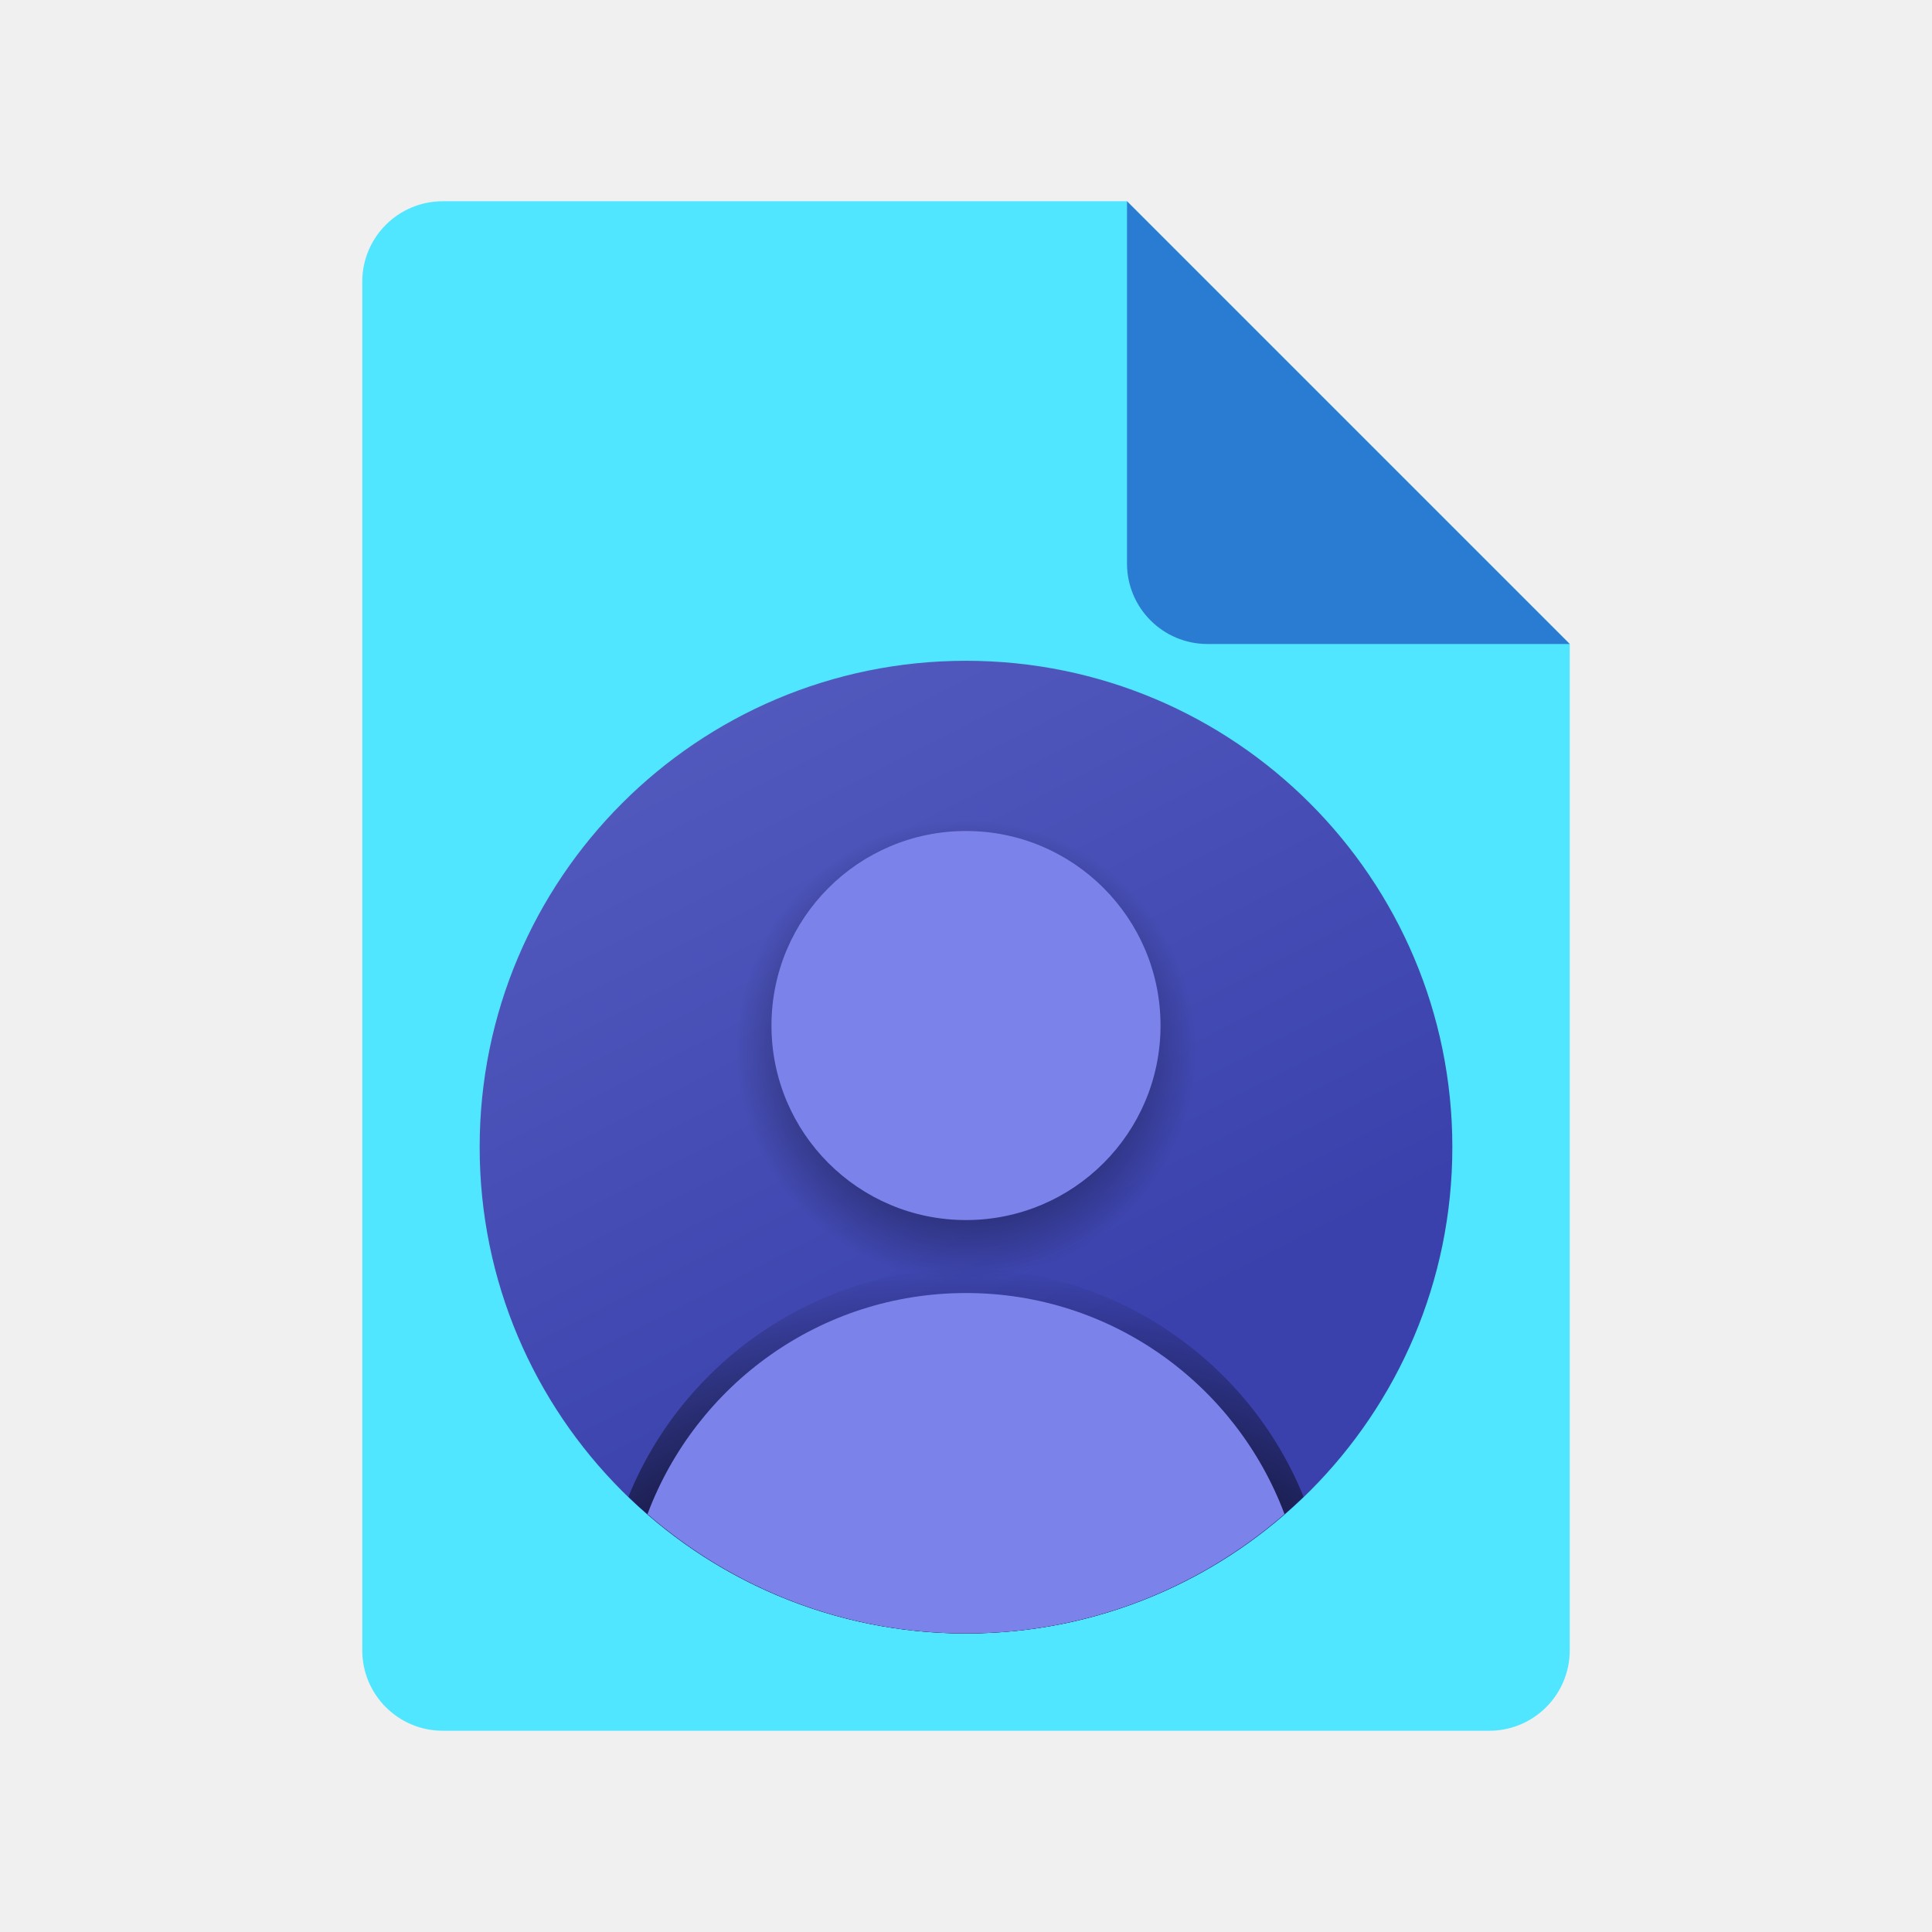
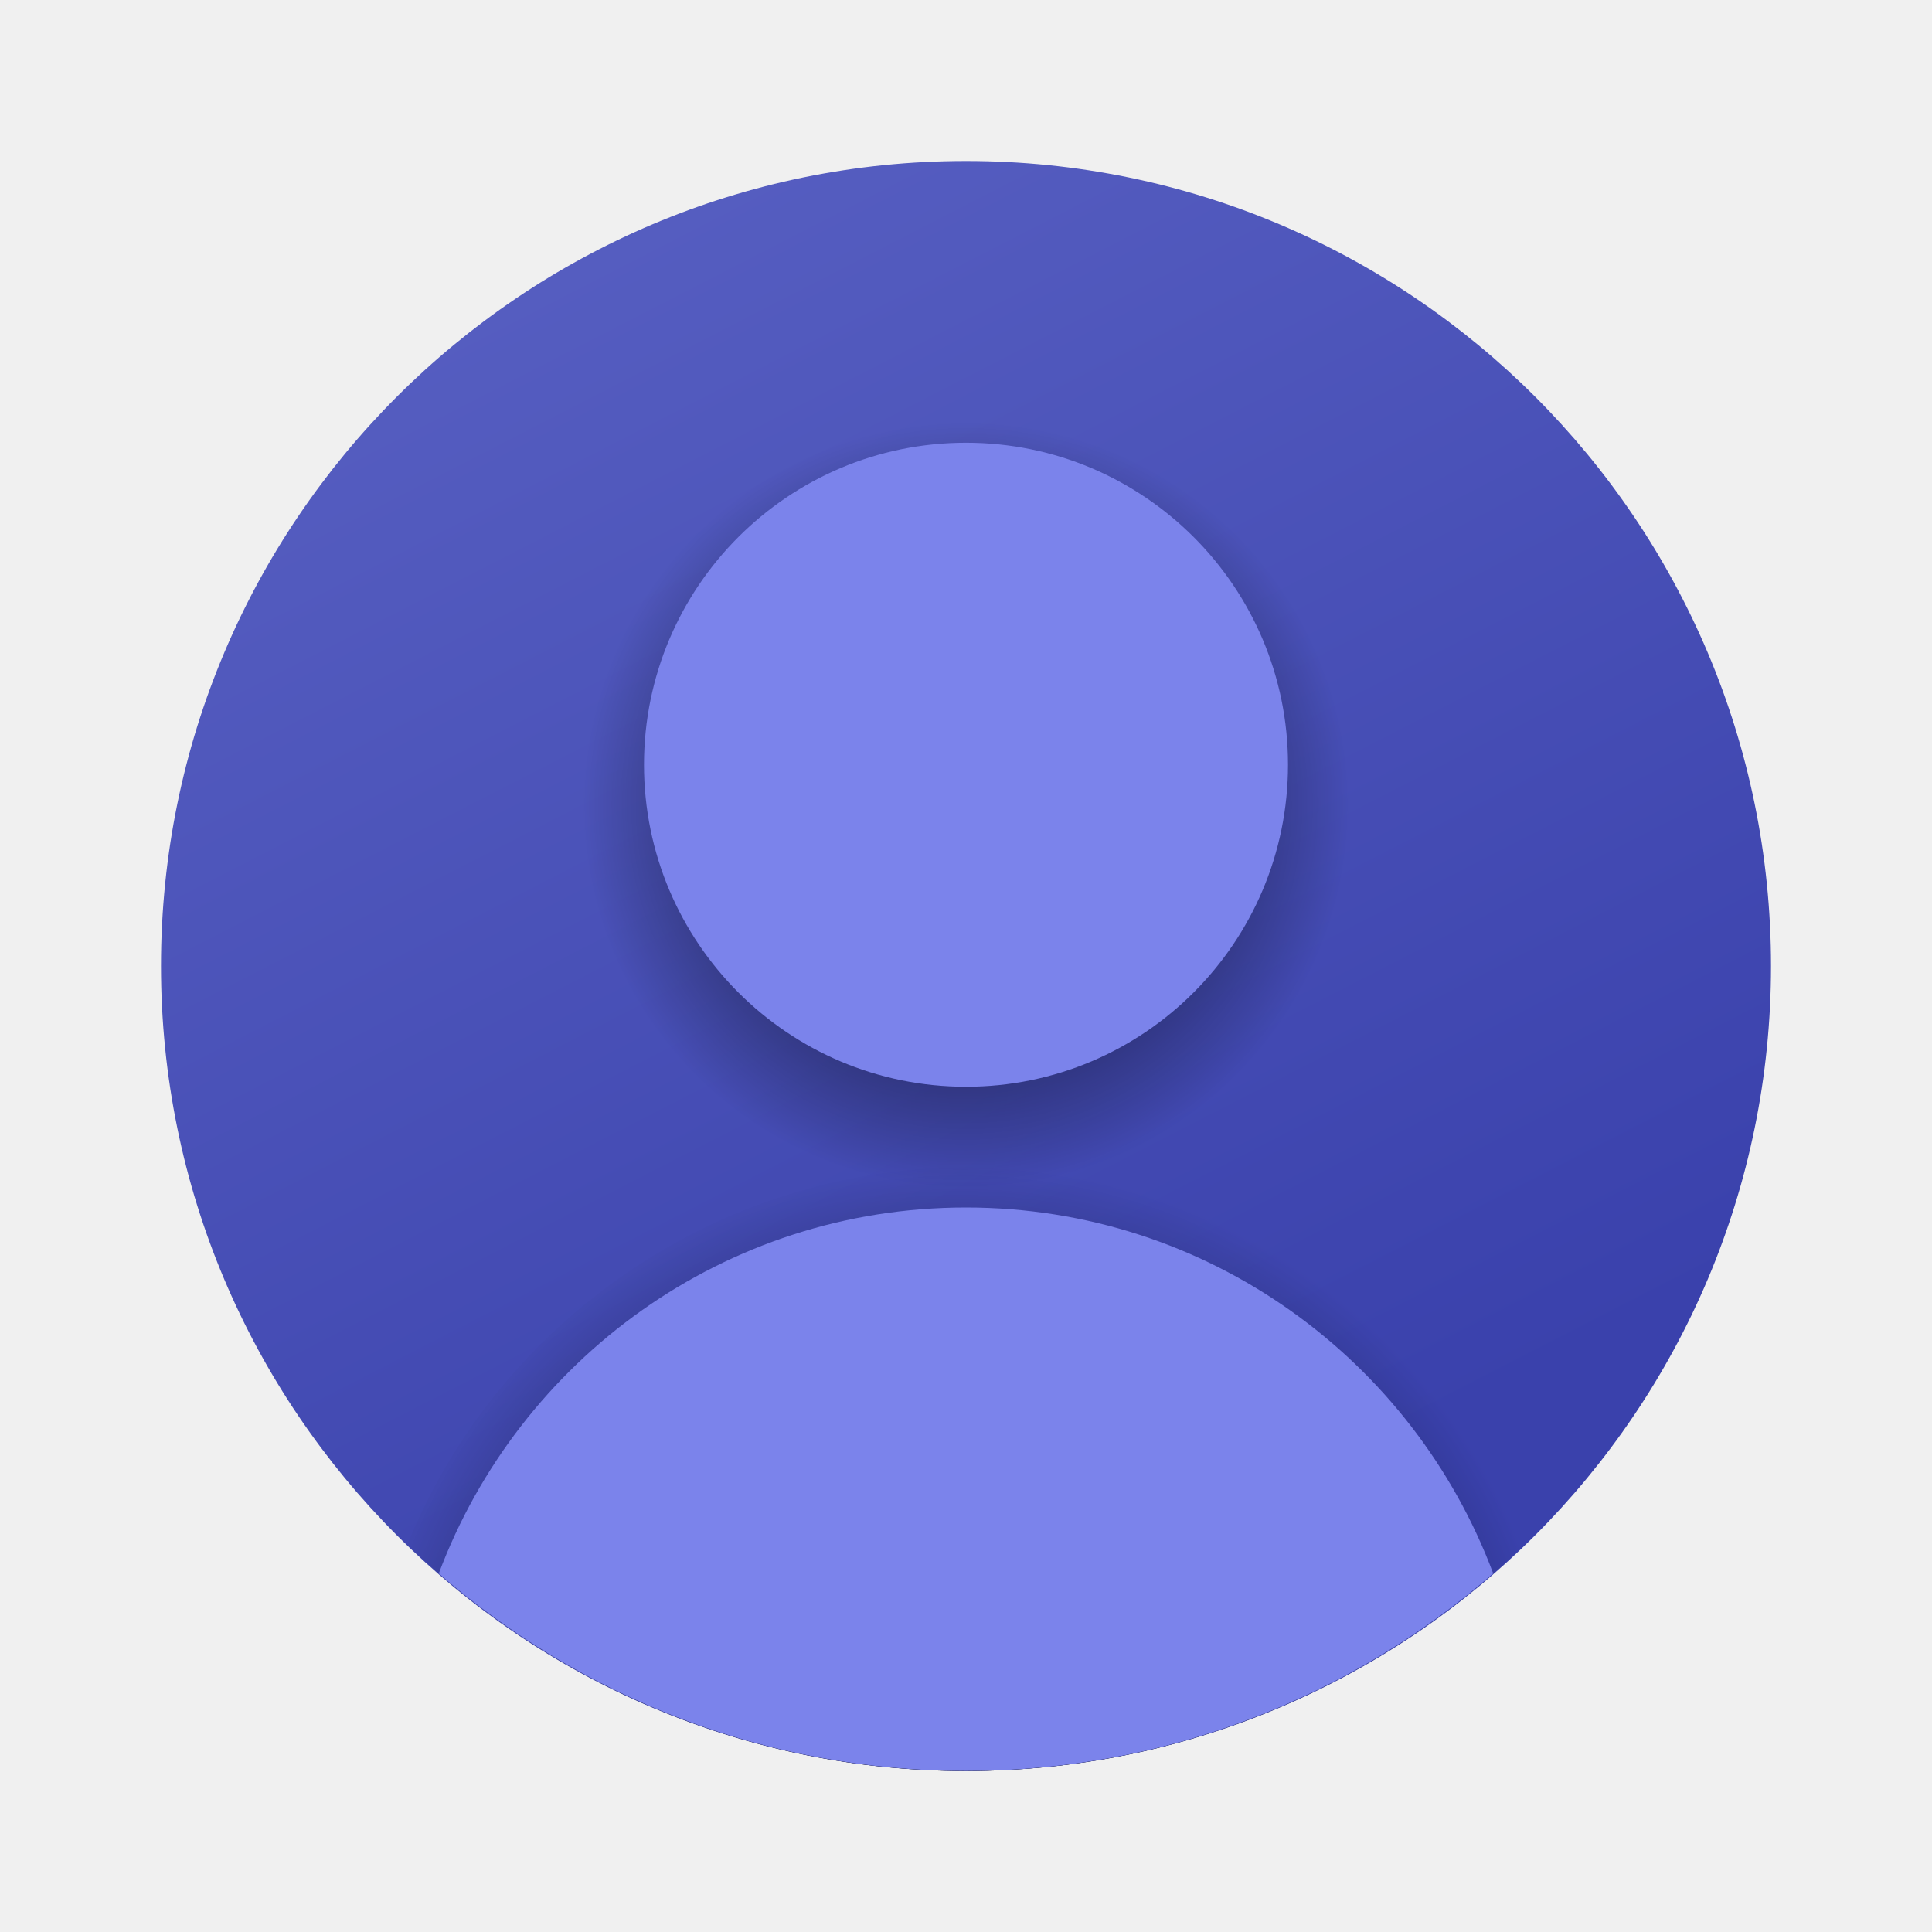
<svg xmlns="http://www.w3.org/2000/svg" xmlns:xlink="http://www.w3.org/1999/xlink" width="48px" height="48px" viewBox="0 0 48 48" version="1.1">
  <defs>
-     <linearGradient gradientUnits="userSpaceOnUse" x1="0.529" y1="10.472" x2="5.6" y2="5.4" id="gradient_1">
-       <stop offset="0%" stop-color="#3079D6" />
-       <stop offset="100%" stop-color="#297CD2" />
-     </linearGradient>
-     <linearGradient gradientUnits="userSpaceOnUse" x1="4.23" y1="-0.91" x2="15.457" y2="20.933" id="gradient_2">
+     <linearGradient gradientUnits="userSpaceOnUse" x1="11.002" y1="2.494" x2="29.584" y2="38.647" id="gradient_1">
      <stop offset="0%" stop-color="#5961C3" />
      <stop offset="100%" stop-color="#3A41AC" />
    </linearGradient>
-     <radialGradient gradientUnits="objectBoundingBox" cx="50%" cy="50%" fx="50%" fy="50%" r="50%" gradientTransform="translate(0.4999999,0.5000001),translate(-0.4999999,-0.5000001)" id="gradient_3">
+     <radialGradient gradientUnits="objectBoundingBox" cx="50%" cy="50%" fx="50%" fy="50%" r="50%" gradientTransform="translate(0.4999999,0.5000001),translate(-0.4999999,-0.5000001)" id="gradient_2">
      <stop offset="0%" stop-color="#000000" />
      <stop offset="100%" stop-color="#000000" stop-opacity="0" />
    </radialGradient>
-     <radialGradient gradientUnits="objectBoundingBox" cx="49.499%" cy="99.453%" fx="49.499%" fy="99.453%" r="184.982%" gradientTransform="translate(0.4949935,0.9945333),scale(0.5402679,1),scale(1,0.5402679),translate(-0.4949935,-0.9945333)" id="gradient_4">
+     <radialGradient gradientUnits="objectBoundingBox" cx="49.499%" cy="99.453%" fx="49.499%" fy="99.453%" r="99.94%" gradientTransform="translate(0.4949935,0.9945333),scale(0.5402679,1),translate(-0.4949935,-0.9945333)" id="gradient_3">
      <stop offset="17.7%" stop-color="#000000" />
      <stop offset="100%" stop-color="#000000" stop-opacity="0" />
    </radialGradient>
-     <linearGradient gradientUnits="userSpaceOnUse" x1="-6.567" y1="-6.088" x2="-3.122" y2="2.405" id="gradient_5">
+     <linearGradient gradientUnits="userSpaceOnUse" x1="5.13" y1="0.924" x2="10.832" y2="14.98" id="gradient_4">
      <stop offset="0%" stop-color="#A6ACFC" />
      <stop offset="28.7%" stop-color="#A0A7FA" />
      <stop offset="65.1%" stop-color="#9198F4" />
      <stop offset="100%" stop-color="#7B83EB" />
    </linearGradient>
-     <linearGradient gradientUnits="userSpaceOnUse" x1="-0.071" y1="-18.043" x2="2.092" y2="-9.671" id="gradient_6">
+     <linearGradient gradientUnits="userSpaceOnUse" x1="10.784" y1="0.136" x2="14.365" y2="13.993" id="gradient_5">
      <stop offset="0%" stop-color="#A6ACFC" />
      <stop offset="28.7%" stop-color="#A0A7FA" />
      <stop offset="65.1%" stop-color="#9198F4" />
      <stop offset="100%" stop-color="#7B83EB" />
    </linearGradient>
    <path d="M0 0L48 0L48 48L0 48L0 0Z" id="path_1" />
-     <clipPath id="mask_1">
+     <clipPath id="clip_1">
      <use xlink:href="#path_1" />
    </clipPath>
  </defs>
-   <g id="File-Icon-2">
-     <path d="M0 0L48 0L48 48L0 48L0 0Z" id="Background" fill="#FFFFFF" fill-opacity="0" fill-rule="evenodd" stroke="none" />
-     <g clip-path="url(#mask_1)">
-       <path d="M39 16L39 41C39 42.105 38.105 43 37 43L11 43C9.895 43 9 42.105 9 41L9 7C9 5.895 9.895 5 11 5L28 5L39 16L39 16Z" id="Shape" fill="#50E6FF" fill-rule="evenodd" stroke="none" />
-       <path d="M28 5L28 14C28 15.105 28.895 16 30 16L39 16L28 5L28 5Z" id="Shape" fill="url(#gradient_1)" fill-rule="evenodd" stroke="none" />
-     </g>
-   </g>
-   <g id="svg" transform="translate(9.5 14)">
-     <g id="Test-Account-Icon">
-       <path d="M0 0L29 0L29 29L0 29L0 0L0 0Z" id="Background" fill="#FFFFFF" fill-opacity="0" fill-rule="evenodd" stroke="none" />
-       <path d="M26.583 14.5C26.583 21.173 21.173 26.583 14.5 26.583C7.827 26.583 2.417 21.173 2.417 14.5C2.417 7.827 7.827 2.417 14.5 2.417C21.173 2.417 26.583 7.827 26.583 14.5L26.583 14.5L26.583 14.5Z" id="Shape" fill="url(#gradient_2)" stroke="none" />
-       <path d="M8.76 12.083C8.76 8.913 11.33 6.344 14.5 6.344C17.67 6.344 20.24 8.913 20.24 12.083C20.24 15.253 17.67 17.823 14.5 17.823C11.33 17.823 8.76 15.253 8.76 12.083L8.76 12.083Z" id="Circle" fill="url(#gradient_3)" fill-rule="evenodd" stroke="none" />
-       <path d="M14.5 26.583C17.76 26.583 20.713 25.286 22.887 23.187C21.509 19.79 18.172 17.521 14.5 17.521C10.828 17.521 7.491 19.79 6.113 23.187C8.287 25.286 11.24 26.583 14.5 26.583L14.5 26.583L14.5 26.583Z" id="Shape#1" fill="url(#gradient_4)" stroke="none" />
-       <path d="M9.667 11.479C9.667 8.81 11.831 6.646 14.5 6.646C17.169 6.646 19.333 8.81 19.333 11.479C19.333 14.149 17.169 16.312 14.5 16.312C11.831 16.312 9.667 14.149 9.667 11.479L9.667 11.479Z" id="Circle#1" fill="url(#gradient_5)" fill-rule="evenodd" stroke="none" />
-       <path d="M14.5 26.583C17.53 26.583 20.292 25.46 22.413 23.617C21.21 20.411 18.126 18.125 14.5 18.125C10.874 18.125 7.79 20.411 6.587 23.617C8.708 25.46 11.47 26.583 14.5 26.583L14.5 26.583L14.5 26.583Z" id="Shape#2" fill="url(#gradient_6)" stroke="none" />
-     </g>
+   <g id="Test Account" clip-path="url(#clip_1)">
+     <path d="M0 0L48 0L48 48L0 48L0 0Z" id="Test-Account" fill="none" fill-rule="evenodd" stroke="none" />
+     <path d="M44 24C44 35.045 35.045 44 24 44C12.955 44 4 35.045 4 24C4 12.955 12.955 4 24 4C35.045 4 44 12.955 44 24L44 24Z" id="Shape" fill="url(#gradient_1)" stroke="none" />
+     <path d="M14.5 20C14.5 14.753 18.753 10.5 24 10.5C29.247 10.5 33.5 14.753 33.5 20C33.5 25.247 29.247 29.5 24 29.5C18.753 29.5 14.5 25.247 14.5 20Z" id="Circle" fill="url(#gradient_2)" fill-rule="evenodd" stroke="none" />
+     <path d="M24 44C29.396 44 34.284 41.852 37.882 38.378C35.601 32.755 30.078 29 24 29C17.922 29 12.399 32.755 10.118 38.378C13.716 41.852 18.604 44 24 44L24 44Z" id="Shape" fill="url(#gradient_3)" stroke="none" />
+     <path d="M16 19C16 14.582 19.582 11 24 11C28.418 11 32 14.582 32 19C32 23.418 28.418 27 24 27C19.582 27 16 23.418 16 19Z" id="Circle" fill="url(#gradient_4)" fill-rule="evenodd" stroke="none" />
+     <path d="M24 44C29.015 44 33.587 42.141 37.098 39.091C35.107 33.784 30.002 30 24 30C17.998 30 12.893 33.784 10.902 39.091C14.413 42.141 18.985 44 24 44L24 44Z" id="Shape" fill="url(#gradient_5)" stroke="none" />
  </g>
</svg>
